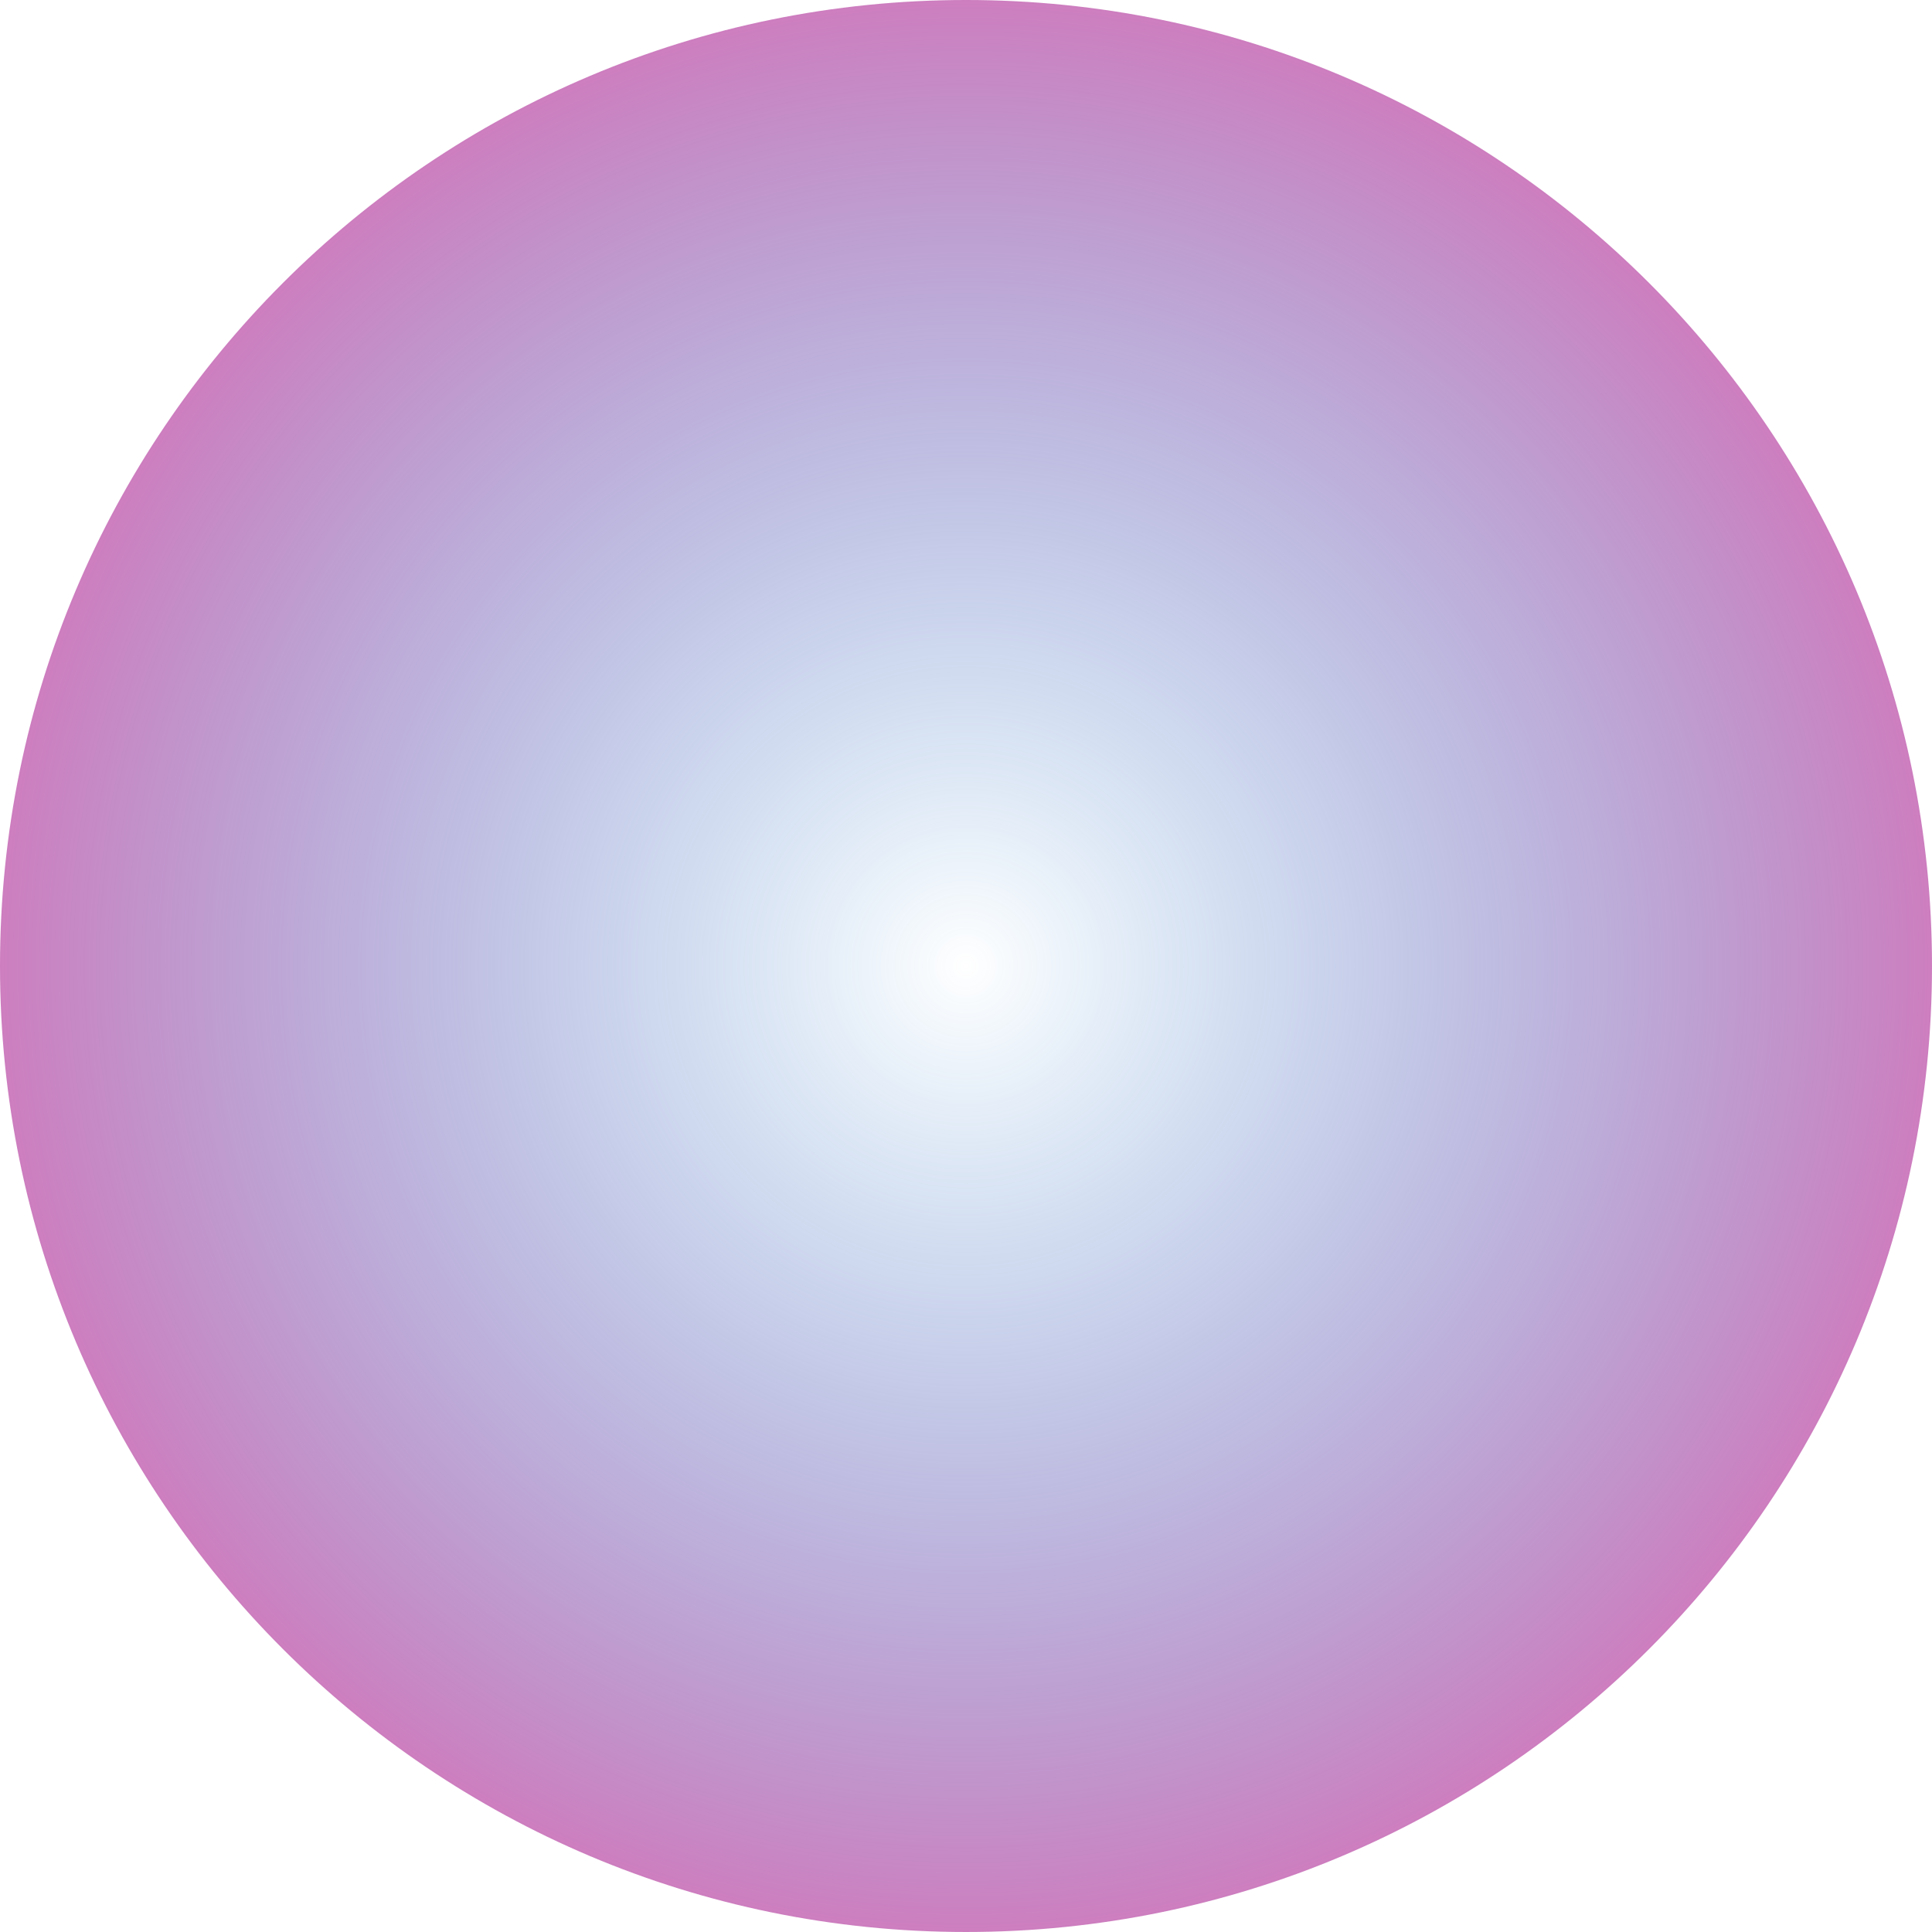
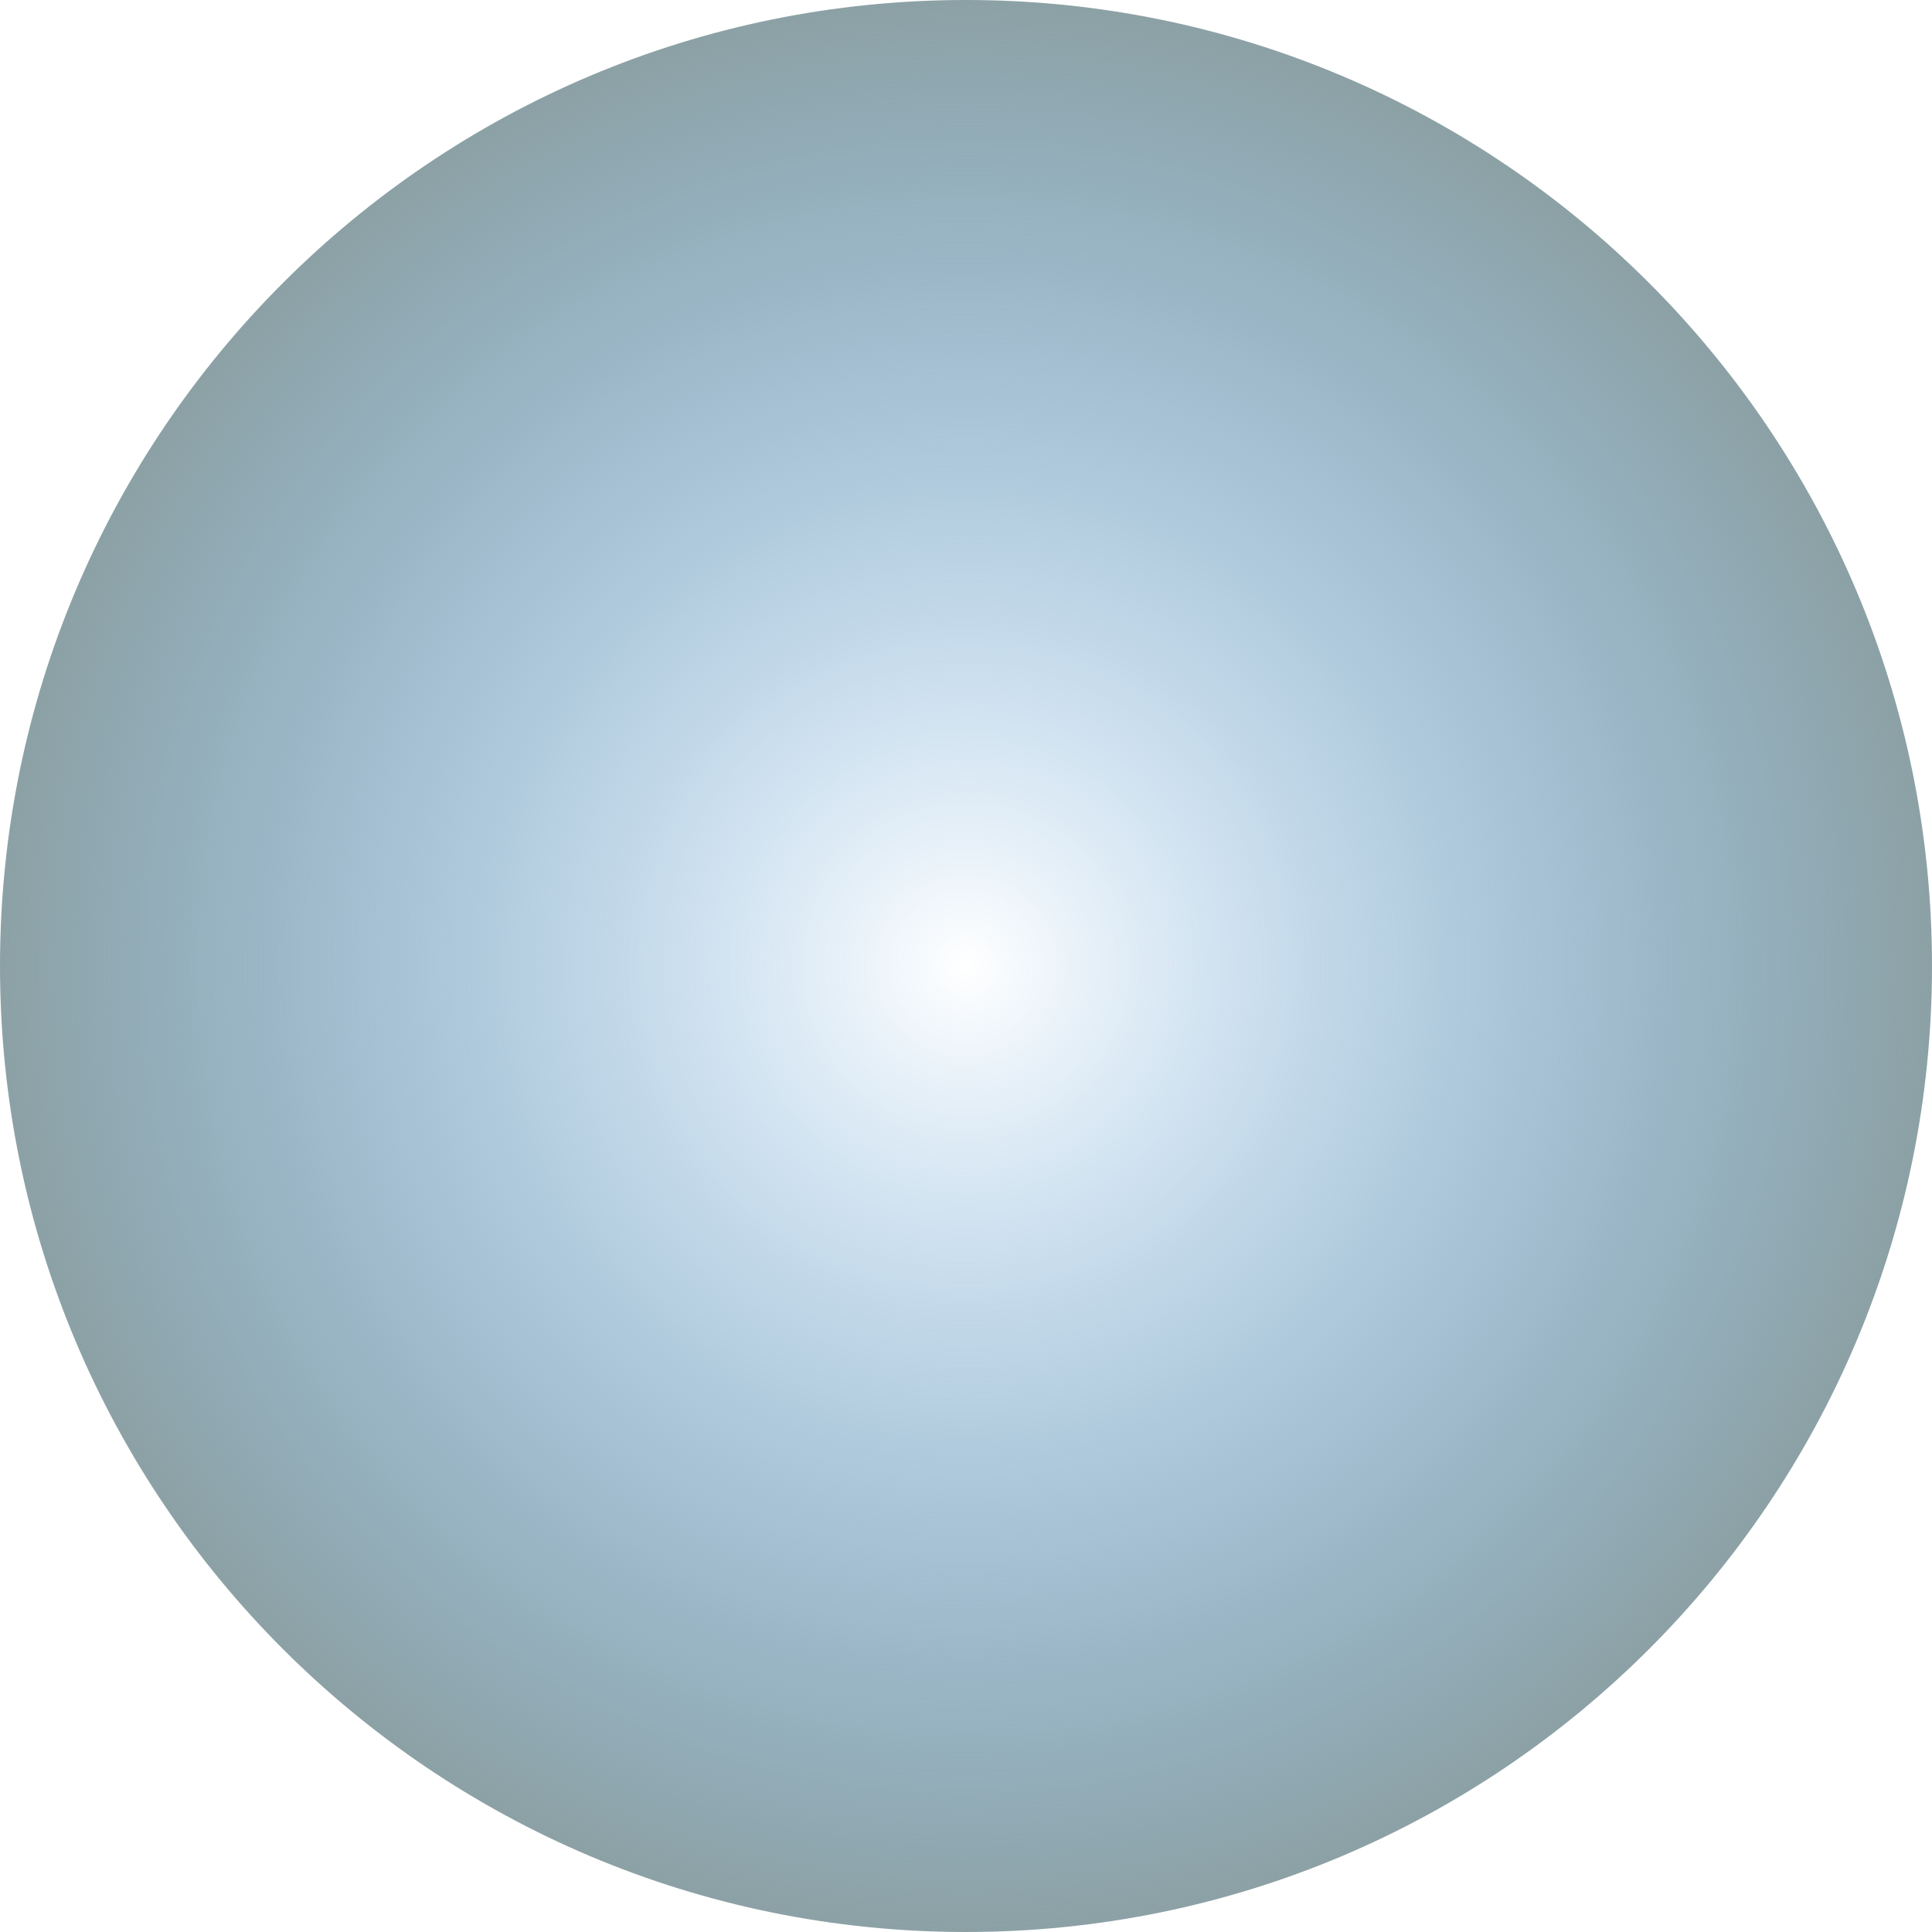
<svg xmlns="http://www.w3.org/2000/svg" xmlns:xlink="http://www.w3.org/1999/xlink" id="svg2" height="104" width="104" version="1.1">
  <defs id="defs4">
    <linearGradient id="linearGradient3857">
      <stop offset="0" style="stop-color:#398dd3;stop-opacity:0" id="stop3859" />
-       <stop offset="1" style="stop-color:#cd7ebf;stop-opacity:1" id="stop3861" />
+       <stop offset="1" style="stop-color:#8CA1A5;stop-opacity:1" id="stop3861" />
    </linearGradient>
    <radialGradient gradientUnits="userSpaceOnUse" xlink:href="#linearGradient3857" id="radialGradient3863" fy="0" fx="0" r="52" cy="0" cx="0" />
  </defs>
  <g id="layer1" transform="translate(4.9999999e-6,-948.3622)">
    <path style="fill:url(#radialGradient3863);fill-opacity:1;fill-rule:evenodd;stroke:#000000;stroke-width:0;stroke-linecap:butt;stroke-linejoin:miter;stroke-miterlimit:4;stroke-dasharray:none;stroke-opacity:1" id="path2991" transform="translate(52,1000.362)" d="M 52,0 A 52,52 0 1 1 -52,0 52,52 0 1 1 52,0 Z" />
  </g>
</svg>
